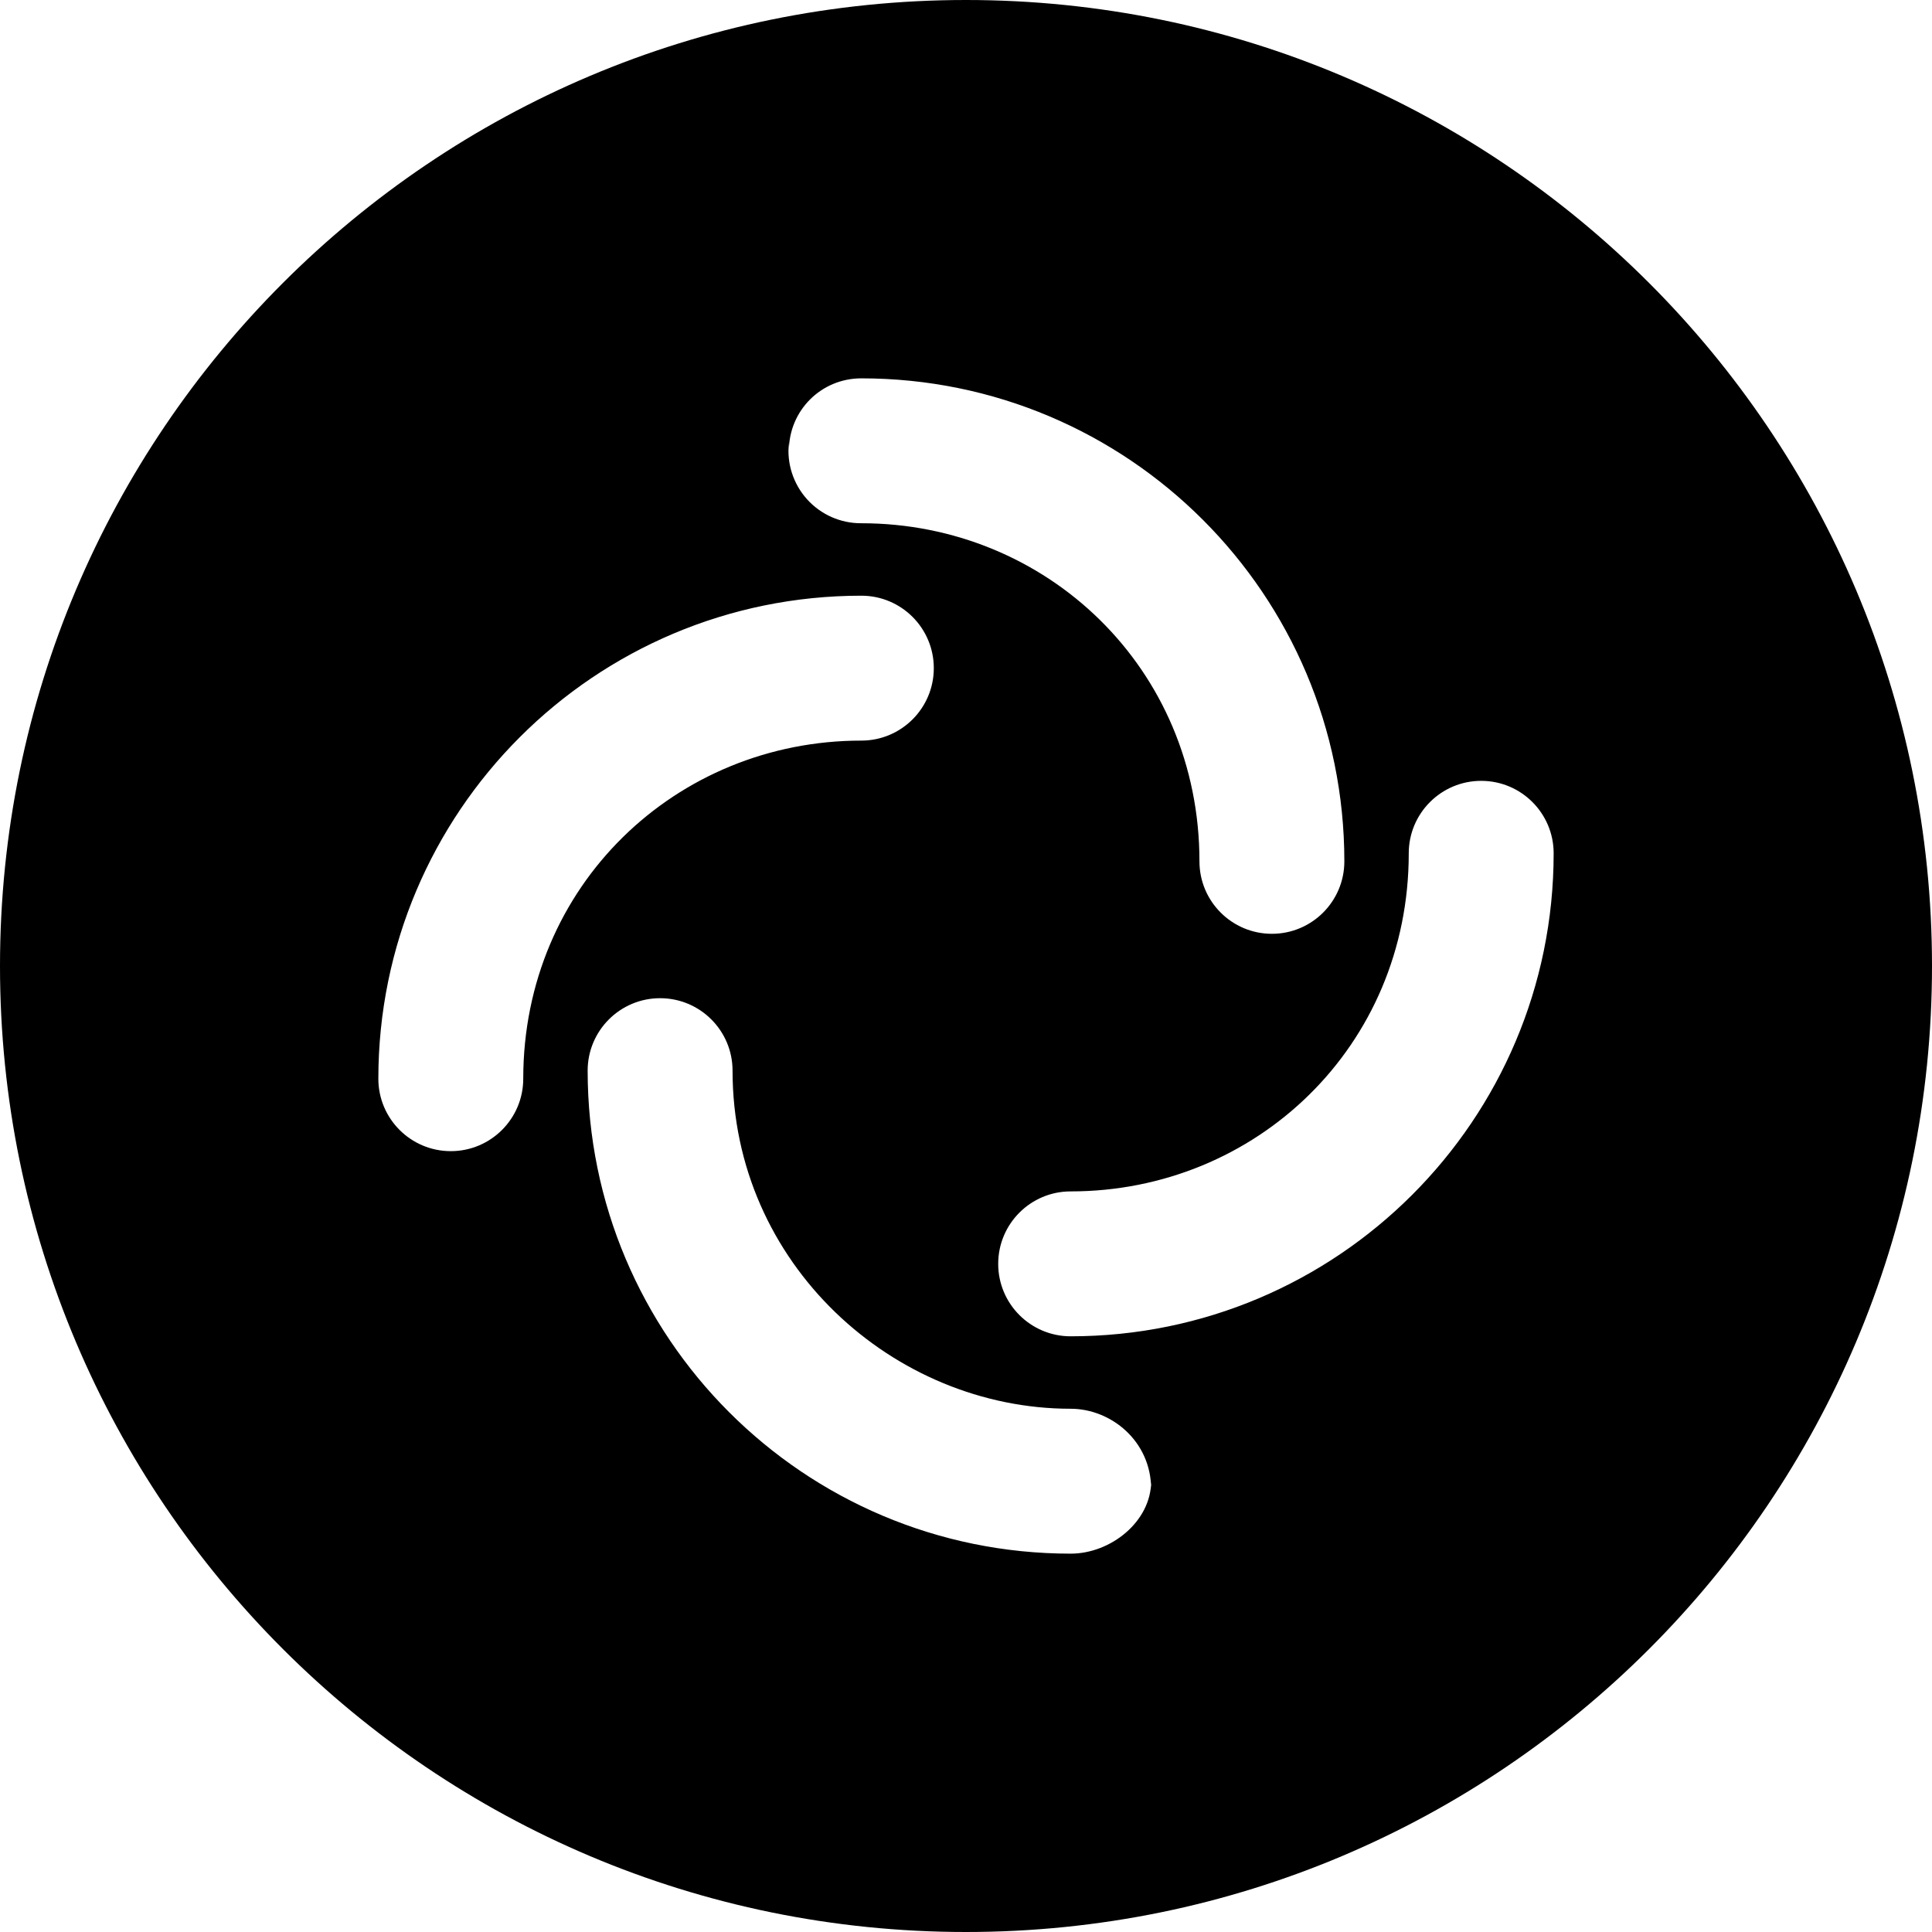
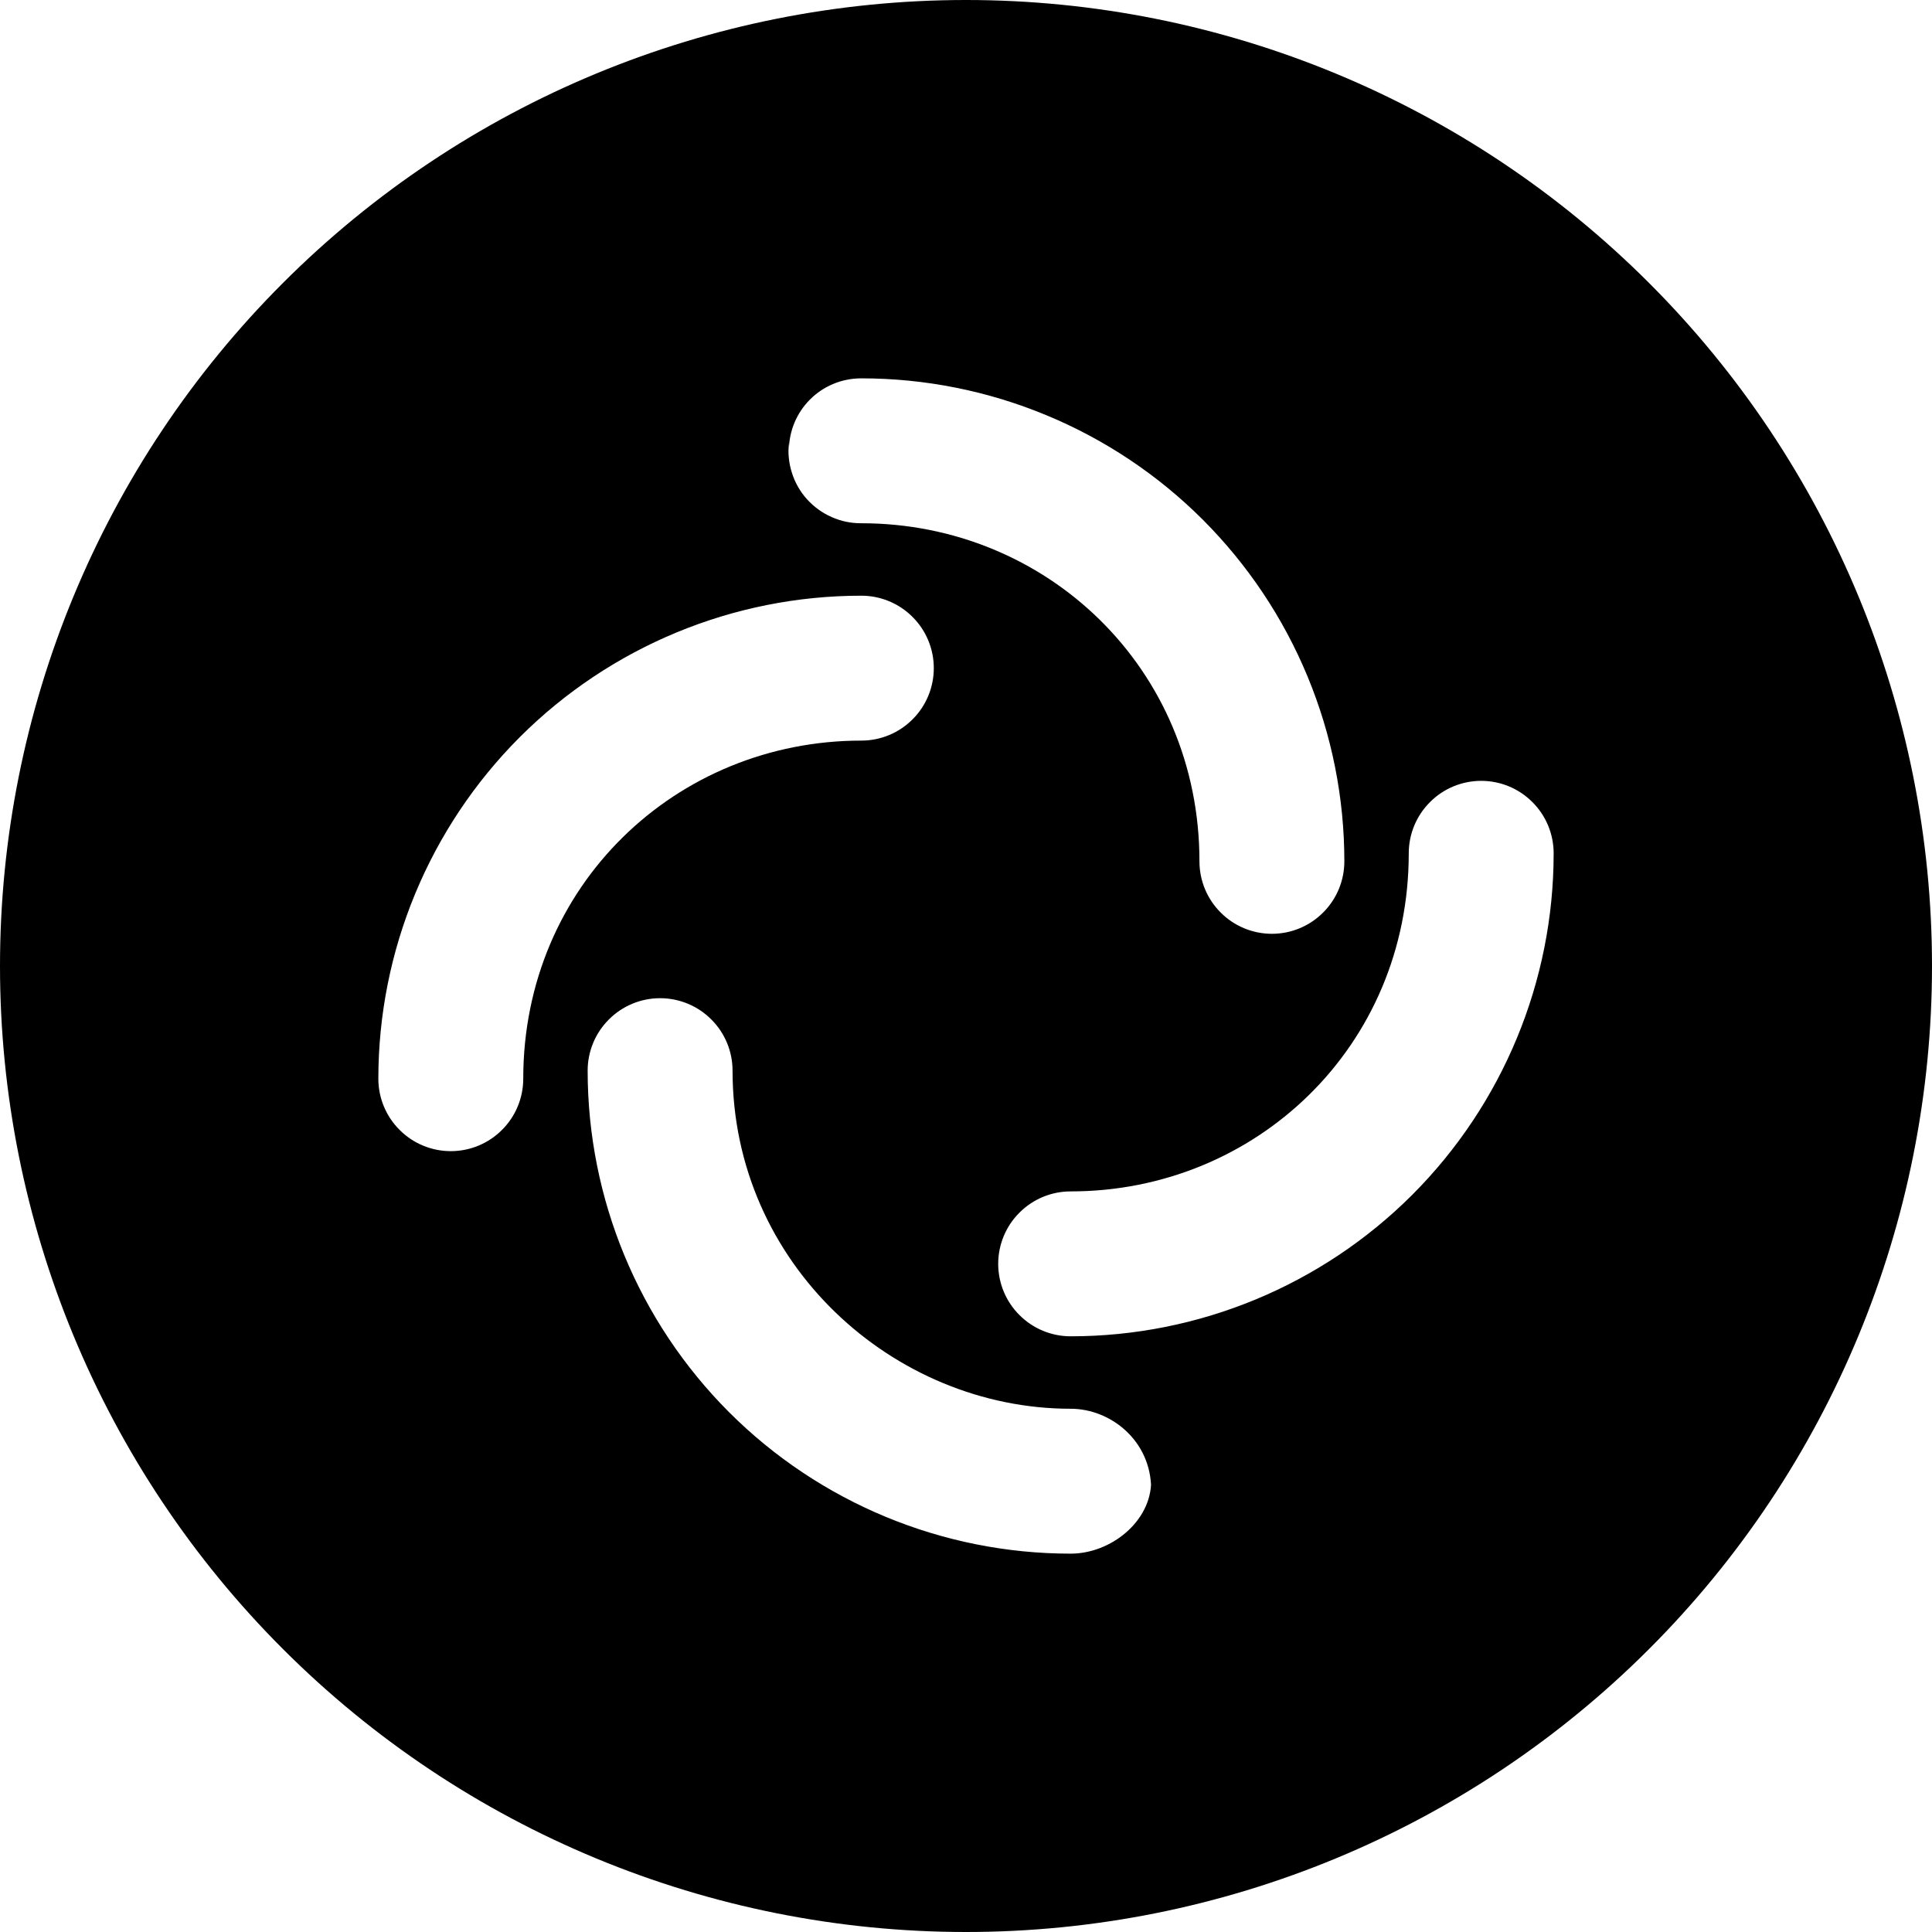
- <svg viewBox="0 0 24 24" width="24" height="24" data-reactroot="">
-   <path fill-rule="evenodd" clip-rule="evenodd" d="M12 24a12 12 0 100-24 12 12 0 000 24zM9.8 5.6c0-.5.4-.9.9-.9a6 6 0 016 6 .9.9 0 01-1.8 0c0-2.4-1.9-4.2-4.2-4.2a.9.9 0 01-.9-1zm9.5 5a.9.9 0 00-1.8 0c0 2.4-1.9 4.2-4.2 4.2a.9.9 0 100 1.8 6 6 0 006-6zm-5 7.8c0 .5-.5.9-1 .9a6 6 0 01-6-6 .9.9 0 011.8 0c0 2.4 2 4.2 4.2 4.2.5 0 1 .4 1 1zm-9.6-5a.9.9 0 001.8 0c0-2.4 1.9-4.2 4.2-4.2a.9.9 0 100-1.8 6 6 0 00-6 6z" />
+ <svg xmlns="http://www.w3.org/2000/svg" width="24" height="24" viewBox="0 0 24 24" fill="none">
+   <path d="M12 24C15.183 24 18.235 22.736 20.485 20.485C22.736 18.235 24 15.183 24 12C24 8.817 22.736 5.765 20.485 3.515C18.235 1.264 15.183 0 12 0C8.817 0 5.765 1.264 3.515 3.515C1.264 5.765 0 8.817 0 12C0 15.183 1.264 18.235 3.515 20.485C5.765 22.736 8.817 24 12 24V24ZM9.8 5.6C9.8 5.1 10.2 4.7 10.7 4.7C11.488 4.7 12.268 4.855 12.996 5.157C13.724 5.458 14.386 5.9 14.943 6.457C15.5 7.015 15.942 7.676 16.243 8.404C16.545 9.132 16.7 9.912 16.7 10.7C16.7 10.939 16.605 11.168 16.436 11.336C16.268 11.505 16.039 11.6 15.8 11.6C15.561 11.6 15.332 11.505 15.164 11.336C14.995 11.168 14.9 10.939 14.9 10.7C14.9 8.3 13 6.5 10.7 6.5C10.573 6.501 10.447 6.475 10.331 6.423C10.215 6.372 10.111 6.297 10.025 6.202C9.94 6.108 9.876 5.996 9.838 5.875C9.799 5.754 9.786 5.626 9.8 5.5V5.6ZM19.3 10.6V10.6C19.3 12.191 18.668 13.717 17.543 14.843C16.417 15.968 14.891 16.6 13.3 16.6C13.061 16.6 12.832 16.505 12.664 16.336C12.495 16.168 12.4 15.939 12.4 15.7C12.4 15.461 12.495 15.232 12.664 15.064C12.832 14.895 13.061 14.8 13.3 14.8C15.6 14.8 17.5 13 17.5 10.6C17.5 10.361 17.595 10.132 17.764 9.964C17.932 9.795 18.161 9.7 18.4 9.7C18.639 9.7 18.868 9.795 19.036 9.964C19.205 10.132 19.3 10.361 19.3 10.6ZM14.3 18.4C14.3 18.9 13.8 19.3 13.3 19.3C11.709 19.3 10.183 18.668 9.057 17.543C7.932 16.417 7.3 14.891 7.3 13.3C7.3 13.061 7.395 12.832 7.564 12.664C7.732 12.495 7.961 12.4 8.2 12.4C8.439 12.4 8.668 12.495 8.836 12.664C9.005 12.832 9.1 13.061 9.1 13.3C9.1 15.7 11.1 17.5 13.3 17.5C13.8 17.5 14.3 17.9 14.3 18.5V18.4ZM4.7 13.4V13.4C4.7 11.809 5.332 10.283 6.457 9.157C7.583 8.032 9.109 7.4 10.7 7.4C10.939 7.4 11.168 7.495 11.336 7.664C11.505 7.832 11.6 8.061 11.6 8.3C11.6 8.539 11.505 8.768 11.336 8.936C11.168 9.105 10.939 9.2 10.7 9.2C8.4 9.2 6.5 11 6.5 13.4C6.5 13.639 6.405 13.868 6.236 14.036C6.068 14.205 5.839 14.3 5.6 14.3C5.361 14.3 5.132 14.205 4.964 14.036C4.795 13.868 4.7 13.639 4.7 13.4Z" fill="black" />
</svg>
